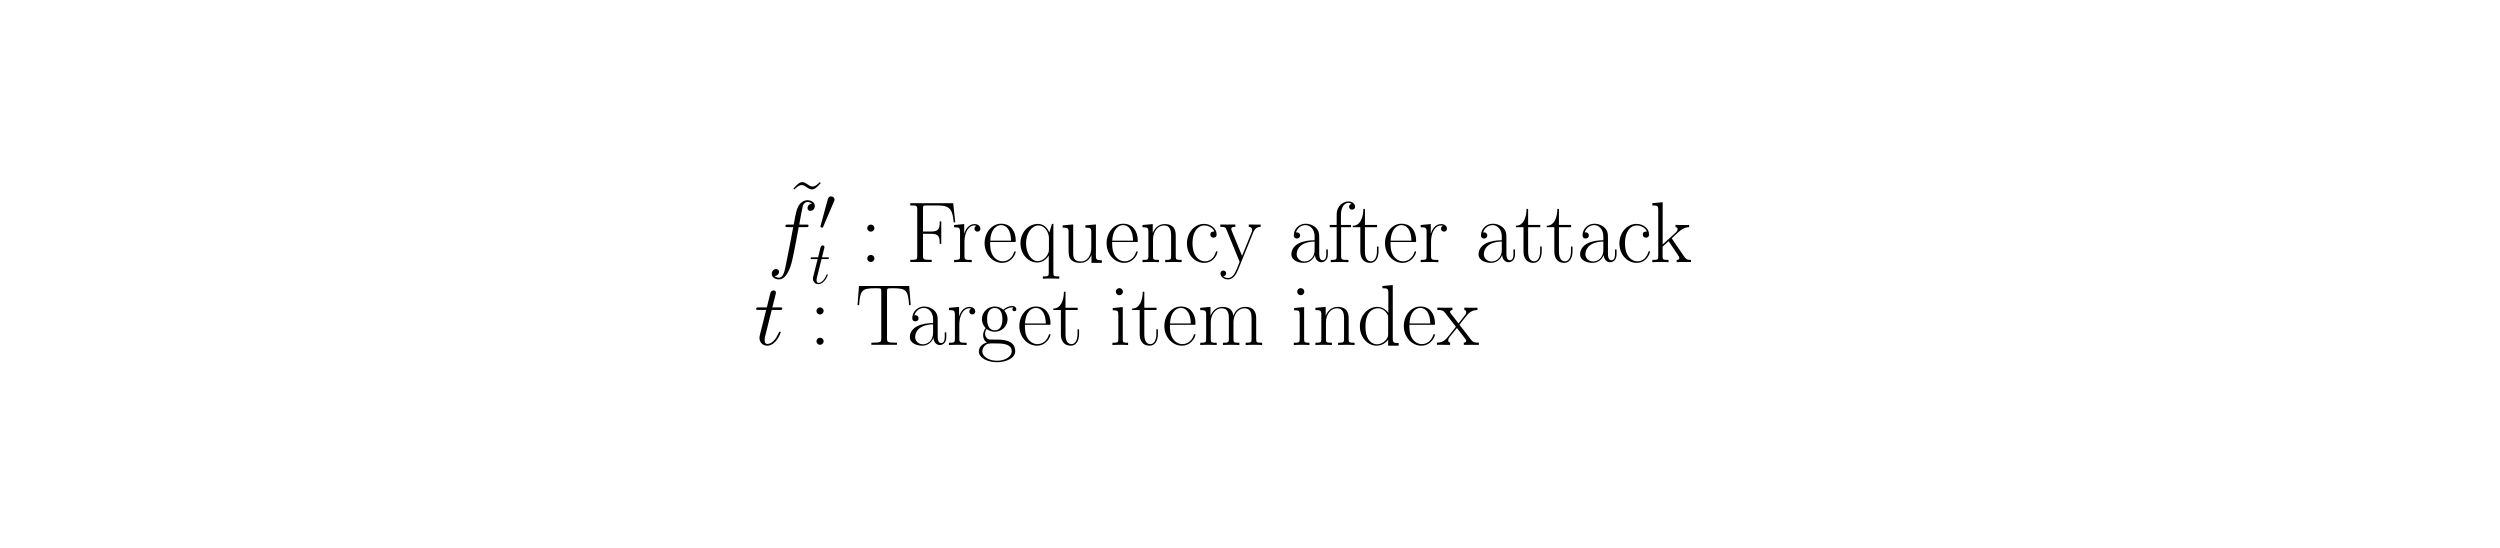
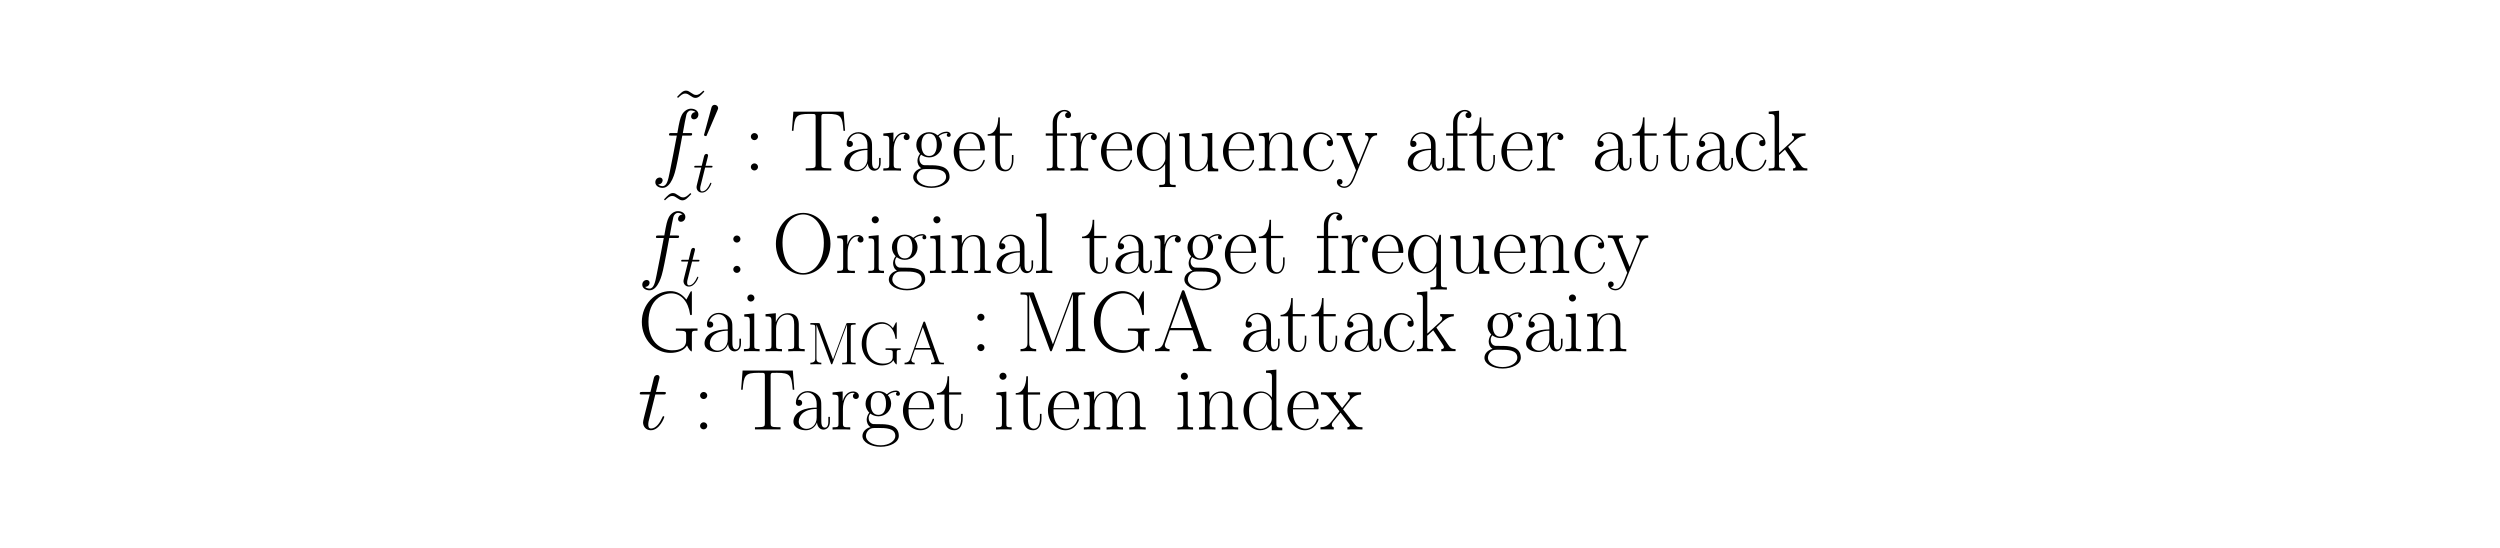
<svg xmlns="http://www.w3.org/2000/svg" xmlns:xlink="http://www.w3.org/1999/xlink" width="572.4pt" height="125.28pt" viewBox="0 0 572.4 125.28" version="1.1">
  <defs>
    <style type="text/css">*{stroke-linejoin: round; stroke-linecap: butt}</style>
  </defs>
  <g id="figure_1">
    <g id="patch_1">
      <path d="M 0 125.28  L 572.4 125.28  L 572.4 0  L 0 0  L 0 125.28  z " style="fill: none; opacity: 0" />
    </g>
    <g id="axes_1">
      <g id="text_1">
-         <g transform="translate(172.6901 59.98758) scale(0.2 -0.2)">
+         <g transform="translate(146.0397 39.03222) scale(0.2 -0.2)">
          <defs>
            <path id="CMR17-7e" d="M 2400 4184  C 2182 3980 2061 3865 1862 3865  C 1722 3865 1626 3932 1491 4024  C 1363 4111 1261 4184 1120 4184  C 890 4184 730 4004 461 3718  L 531 3648  C 749 3850 870 3968 1069 3968  C 1210 3968 1306 3900 1440 3808  C 1568 3722 1670 3648 1811 3648  C 2042 3648 2202 3828 2470 4114  L 2400 4184  z " transform="scale(0.015625)" />
            <path id="CMMI12-66" d="M 2854 2566  C 2982 2566 3034 2566 3034 2688  C 3034 2752 2982 2752 2867 2752  L 2349 2752  C 2470 3429 2560 3897 2611 4107  C 2650 4265 2784 4416 2950 4416  C 3085 4416 3219 4358 3283 4298  C 3034 4272 2957 4082 2957 3969  C 2957 3837 3053 3759 3174 3759  C 3302 3759 3494 3870 3494 4119  C 3494 4393 3226 4544 2944 4544  C 2669 4544 2400 4334 2272 4078  C 2157 3848 2093 3611 1946 2752  L 1517 2752  C 1395 2752 1331 2752 1331 2637  C 1331 2566 1370 2566 1498 2566  L 1907 2566  C 1792 1976 1530 542 1382 -137  C 1274 -689 1178 -1152 858 -1152  C 838 -1152 653 -1152 538 -1031  C 864 -1005 864 -726 864 -720  C 864 -593 768 -517 646 -517  C 518 -517 326 -625 326 -867  C 326 -1140 608 -1280 858 -1280  C 1510 -1280 1779 -118 1850 199  C 1965 688 2278 2376 2310 2566  L 2854 2566  z " transform="scale(0.015625)" />
            <path id="CMSY10-30" d="M 1619 3040  C 1651 3117 1677 3174 1677 3238  C 1677 3424 1510 3578 1312 3578  C 1133 3578 1018 3456 973 3290  L 211 493  C 211 480 186 410 186 403  C 186 333 352 288 403 288  C 442 288 448 307 486 390  L 1619 3040  z " transform="scale(0.015625)" />
            <path id="CMMI12-74" d="M 1286 2566  L 1875 2566  C 1997 2566 2061 2566 2061 2681  C 2061 2752 2022 2752 1894 2752  L 1331 2752  L 1568 3692  C 1594 3781 1594 3794 1594 3840  C 1594 3943 1510 4000 1427 4000  C 1376 4000 1229 3981 1178 3775  L 928 2752  L 326 2752  C 198 2752 141 2752 141 2630  C 141 2566 186 2566 307 2566  L 877 2566  L 454 881  C 403 658 384 594 384 511  C 384 211 595 -64 954 -64  C 1600 -64 1946 868 1946 912  C 1946 951 1920 970 1882 970  C 1869 970 1843 970 1830 944  C 1824 938 1818 931 1773 829  C 1638 511 1344 64 973 64  C 781 64 768 224 768 364  C 768 370 768 492 787 568  L 1286 2566  z " transform="scale(0.015625)" />
            <path id="CMR17-3a" d="M 1062 2491  C 1062 2650 934 2752 800 2752  C 672 2752 538 2650 538 2491  C 538 2332 666 2230 800 2230  C 928 2230 1062 2332 1062 2491  z M 1062 261  C 1062 420 934 522 800 522  C 672 522 538 420 538 261  C 538 102 666 0 800 0  C 928 0 1062 102 1062 261  z " transform="scale(0.015625)" />
-             <path id="CMR17-46" d="M 3482 4325  L 326 4325  L 326 4160  C 768 4160 838 4160 838 3874  L 838 446  C 838 160 768 160 326 160  L 326 0  C 512 0 870 0 1069 0  C 1331 0 1638 0 1901 0  L 1901 160  L 1760 160  C 1274 160 1261 223 1261 452  L 1261 2075  L 1837 2075  C 2432 2075 2490 1865 2490 1332  L 2605 1332  L 2605 2987  L 2490 2987  C 2490 2450 2432 2240 1837 2240  L 1261 2240  L 1261 3911  C 1261 4128 1274 4160 1530 4160  L 2355 4160  C 3322 4160 3430 3765 3520 2916  L 3635 2916  L 3482 4325  z " transform="scale(0.015625)" />
+             <path id="CMR17-54" d="M 3981 4326  L 288 4326  L 179 2918  L 294 2918  C 378 3976 467 4160 1453 4160  C 1568 4160 1754 4160 1805 4154  C 1926 4135 1926 4058 1926 3912  L 1926 459  C 1926 230 1907 160 1376 160  L 1197 160  L 1197 0  C 1504 0 1824 0 2138 0  C 2451 0 2771 0 3078 0  L 3078 160  L 2899 160  C 2368 160 2349 230 2349 459  L 2349 3912  C 2349 4052 2349 4129 2464 4154  C 2515 4160 2701 4160 2816 4160  C 3795 4160 3891 3976 3974 2918  L 4090 2918  L 3981 4326  z " transform="scale(0.015625)" />
+             <path id="CMR17-61" d="M 2304 1653  C 2304 2072 2304 2294 2035 2543  C 1798 2752 1523 2816 1306 2816  C 800 2816 435 2407 435 1971  C 435 1728 627 1728 666 1728  C 749 1728 896 1778 896 1954  C 896 2112 774 2181 666 2181  C 640 2181 608 2174 589 2168  C 723 2592 1069 2714 1293 2714  C 1613 2714 1965 2429 1965 1885  L 1965 1600  C 1587 1600 1133 1549 774 1357  C 371 1133 256 813 256 570  C 256 77 832 -64 1171 -64  C 1523 -64 1850 139 1990 511  C 2003 233 2182 -18 2464 -18  C 2598 -18 2938 70 2938 567  L 2938 920  L 2822 920  L 2822 562  C 2822 178 2650 128 2566 128  C 2304 128 2304 458 2304 738  L 2304 1653  z M 1965 870  C 1965 317 1568 38 1216 38  C 896 38 646 275 646 570  C 646 761 730 1100 1101 1305  C 1408 1478 1760 1504 1965 1504  L 1965 870  z " transform="scale(0.015625)" />
            <path id="CMR17-72" d="M 960 1497  C 960 2112 1222 2688 1702 2688  C 1747 2688 1792 2682 1837 2662  C 1837 2662 1696 2617 1696 2452  C 1696 2298 1818 2234 1914 2234  C 1990 2234 2131 2279 2131 2458  C 2131 2663 1926 2790 1709 2790  C 1222 2790 1011 2317 947 2093  L 941 2093  L 941 2790  L 198 2720  L 198 2554  C 576 2554 634 2515 634 2208  L 634 428  C 634 184 608 153 198 153  L 198 -13  C 352 0 646 0 813 0  C 998 0 1325 0 1498 -13  L 1498 153  C 1037 153 960 153 960 440  L 960 1497  z " transform="scale(0.015625)" />
+             <path id="CMR17-67" d="M 710 1164  C 832 1068 1043 960 1299 960  C 1805 960 2240 1357 2240 1888  C 2240 2054 2189 2310 1997 2509  C 2176 2692 2438 2752 2586 2752  C 2611 2752 2650 2752 2682 2734  C 2656 2728 2598 2703 2598 2605  C 2598 2527 2656 2471 2739 2471  C 2835 2471 2886 2533 2886 2614  C 2886 2731 2790 2854 2586 2854  C 2330 2854 2106 2738 1926 2580  C 1734 2753 1504 2816 1299 2816  C 794 2816 358 2419 358 1888  C 358 1522 570 1292 634 1228  C 442 1004 442 743 442 711  C 442 545 506 302 723 168  C 390 85 128 -169 128 -486  C 128 -943 736 -1280 1466 -1280  C 2170 -1280 2803 -956 2803 -479  C 2803 384 1856 384 1363 384  C 1216 384 954 384 922 391  C 723 423 589 602 589 826  C 589 883 589 1024 710 1164  z M 1299 1068  C 736 1068 736 1760 736 1889  C 736 2016 736 2708 1299 2708  C 1862 2708 1862 2016 1862 1889  C 1862 1760 1862 1068 1299 1068  z M 1466 -1171  C 826 -1171 384 -835 384 -486  C 384 -289 493 -105 634 -4  C 794 104 858 104 1293 104  C 1818 104 2547 104 2547 -486  C 2547 -835 2106 -1171 1466 -1171  z " transform="scale(0.015625)" />
            <path id="CMR17-65" d="M 2438 1472  C 2464 1498 2464 1511 2464 1576  C 2464 2238 2118 2816 1389 2816  C 710 2816 173 2169 173 1383  C 173 551 781 -64 1459 -64  C 2176 -64 2458 607 2458 740  C 2458 784 2419 784 2406 784  C 2362 784 2355 771 2330 696  C 2189 265 1837 51 1504 51  C 1229 51 954 203 781 480  C 582 803 582 1176 582 1472  L 2438 1472  z M 589 1568  C 634 2505 1126 2714 1382 2714  C 1818 2714 2112 2297 2118 1568  L 589 1568  z " transform="scale(0.015625)" />
+             <path id="CMR17-74" d="M 966 2560  L 1862 2560  L 1862 2725  L 966 2725  L 966 3904  L 851 3904  C 838 3245 614 2668 70 2668  L 70 2560  L 627 2560  L 627 771  C 627 650 627 -64 1370 -64  C 1747 -64 1965 306 1965 777  L 1965 1140  L 1850 1140  L 1850 783  C 1850 344 1677 51 1408 51  C 1222 51 966 178 966 758  L 966 2560  z " transform="scale(0.015625)" />
+             <path id="CMR17-66" d="M 979 2560  L 1709 2560  L 1709 2725  L 966 2725  L 966 3494  C 966 4022 1235 4352 1510 4352  C 1594 4352 1690 4327 1754 4282  C 1702 4269 1568 4225 1568 4067  C 1568 3901 1696 3850 1786 3850  C 1875 3850 2003 3901 2003 4067  C 2003 4308 1773 4454 1517 4454  C 1152 4454 653 4156 653 3481  L 653 2725  L 141 2725  L 141 2560  L 653 2560  L 653 427  C 653 184 627 153 218 153  L 218 -13  C 371 0 666 0 832 0  C 1018 0 1344 0 1517 -13  L 1517 153  C 1056 153 979 153 979 439  L 979 2560  z " transform="scale(0.015625)" />
            <path id="CMR17-71" d="M 2630 2802  L 2528 2802  L 2336 2172  C 2189 2509 1920 2802 1491 2802  C 838 2802 211 2223 211 1383  C 211 548 800 -38 1440 -38  C 1933 -38 2208 338 2291 478  L 2291 -789  C 2291 -1031 2266 -1063 1856 -1063  L 1856 -1228  C 2010 -1216 2291 -1216 2458 -1216  C 2624 -1216 2912 -1216 3066 -1228  L 3066 -1063  C 2656 -1063 2630 -1037 2630 -789  L 2630 2802  z M 2304 886  C 2304 612 2074 357 2054 338  C 1856 115 1626 64 1472 64  C 992 64 621 669 621 1375  C 621 2121 1043 2688 1536 2688  C 2048 2688 2304 2108 2304 1777  L 2304 886  z " transform="scale(0.015625)" />
            <path id="CMR17-75" d="M 1882 2693  L 1882 2528  C 2259 2528 2317 2489 2317 2186  L 2317 1032  C 2317 500 2029 38 1555 38  C 1030 38 986 348 986 678  L 986 2763  L 211 2693  L 211 2528  C 467 2528 640 2528 646 2274  L 646 1058  C 646 633 646 361 813 183  C 896 101 1056 -64 1517 -64  C 2061 -64 2272 377 2323 506  L 2330 506  L 2330 -63  L 3091 -63  L 3091 128  C 2714 128 2656 166 2656 473  L 2656 2763  L 1882 2693  z " transform="scale(0.015625)" />
            <path id="CMR17-6e" d="M 2656 1933  C 2656 2259 2592 2790 1837 2790  C 1331 2790 1069 2400 973 2144  L 966 2144  L 966 2790  L 211 2720  L 211 2554  C 589 2554 646 2515 646 2208  L 646 428  C 646 184 621 153 211 153  L 211 -13  C 365 0 646 0 813 0  C 979 0 1267 0 1421 -13  L 1421 153  C 1011 153 986 178 986 428  L 986 1658  C 986 2247 1344 2688 1792 2688  C 2266 2688 2317 2266 2317 1958  L 2317 428  C 2317 184 2291 153 1882 153  L 1882 -13  C 2035 0 2317 0 2483 0  C 2650 0 2938 0 3091 -13  L 3091 153  C 2682 153 2656 178 2656 428  L 2656 1933  z " transform="scale(0.015625)" />
            <path id="CMR17-63" d="M 2234 2240  C 2112 2240 1933 2240 1933 2017  C 1933 1838 2080 1787 2163 1787  C 2208 1787 2394 1807 2394 2024  C 2394 2467 1958 2803 1466 2803  C 787 2803 211 2178 211 1363  C 211 516 813 -64 1466 -64  C 2259 -64 2458 677 2458 748  C 2458 774 2451 793 2406 793  C 2362 793 2355 787 2330 703  C 2163 180 1798 51 1523 51  C 1114 51 621 427 621 1369  C 621 2338 1094 2688 1472 2688  C 1722 2688 2093 2573 2234 2240  z " transform="scale(0.015625)" />
            <path id="CMR17-79" d="M 2496 2197  C 2656 2586 2944 2586 3034 2586  L 3034 2752  C 2912 2752 2752 2752 2630 2752  C 2496 2752 2285 2752 2157 2758  L 2157 2592  C 2400 2573 2406 2394 2406 2343  C 2406 2280 2394 2248 2362 2171  L 1664 449  L 902 2306  C 870 2382 870 2426 870 2433  C 870 2573 1018 2586 1171 2586  L 1171 2758  C 1018 2752 742 2752 582 2752  C 410 2752 205 2752 64 2758  L 64 2586  C 410 2586 448 2554 531 2350  L 1485 15  C 1197 -738 1030 -1178 627 -1178  C 557 -1178 397 -1159 282 -1044  C 429 -1031 493 -942 493 -833  C 493 -725 416 -629 288 -629  C 147 -629 77 -725 77 -840  C 77 -1095 339 -1280 627 -1280  C 998 -1280 1229 -922 1357 -604  L 2496 2197  z " transform="scale(0.015625)" />
-             <path id="CMR17-61" d="M 2304 1653  C 2304 2072 2304 2294 2035 2543  C 1798 2752 1523 2816 1306 2816  C 800 2816 435 2407 435 1971  C 435 1728 627 1728 666 1728  C 749 1728 896 1778 896 1954  C 896 2112 774 2181 666 2181  C 640 2181 608 2174 589 2168  C 723 2592 1069 2714 1293 2714  C 1613 2714 1965 2429 1965 1885  L 1965 1600  C 1587 1600 1133 1549 774 1357  C 371 1133 256 813 256 570  C 256 77 832 -64 1171 -64  C 1523 -64 1850 139 1990 511  C 2003 233 2182 -18 2464 -18  C 2598 -18 2938 70 2938 567  L 2938 920  L 2822 920  L 2822 562  C 2822 178 2650 128 2566 128  C 2304 128 2304 458 2304 738  L 2304 1653  z M 1965 870  C 1965 317 1568 38 1216 38  C 896 38 646 275 646 570  C 646 761 730 1100 1101 1305  C 1408 1478 1760 1504 1965 1504  L 1965 870  z " transform="scale(0.015625)" />
-             <path id="CMR17-66" d="M 979 2560  L 1709 2560  L 1709 2725  L 966 2725  L 966 3494  C 966 4022 1235 4352 1510 4352  C 1594 4352 1690 4327 1754 4282  C 1702 4269 1568 4225 1568 4067  C 1568 3901 1696 3850 1786 3850  C 1875 3850 2003 3901 2003 4067  C 2003 4308 1773 4454 1517 4454  C 1152 4454 653 4156 653 3481  L 653 2725  L 141 2725  L 141 2560  L 653 2560  L 653 427  C 653 184 627 153 218 153  L 218 -13  C 371 0 666 0 832 0  C 1018 0 1344 0 1517 -13  L 1517 153  C 1056 153 979 153 979 439  L 979 2560  z " transform="scale(0.015625)" />
-             <path id="CMR17-74" d="M 966 2560  L 1862 2560  L 1862 2725  L 966 2725  L 966 3904  L 851 3904  C 838 3245 614 2668 70 2668  L 70 2560  L 627 2560  L 627 771  C 627 650 627 -64 1370 -64  C 1747 -64 1965 306 1965 777  L 1965 1140  L 1850 1140  L 1850 783  C 1850 344 1677 51 1408 51  C 1222 51 966 178 966 758  L 966 2560  z " transform="scale(0.015625)" />
            <path id="CMR17-6b" d="M 1670 1673  C 1664 1686 1632 1724 1632 1743  C 1632 1756 2086 2171 2144 2222  C 2509 2528 2739 2560 2906 2560  L 2906 2733  C 2867 2733 2854 2733 2848 2720  L 2534 2720  C 2355 2720 2080 2720 1907 2733  L 1907 2566  C 1997 2559 2061 2508 2061 2419  C 2061 2291 1933 2170 1926 2170  L 960 1289  L 960 4396  L 198 4326  L 198 4160  C 576 4160 634 4122 634 3817  L 634 426  C 634 184 608 153 198 153  L 198 -13  C 352 0 634 0 794 0  C 954 0 1235 0 1389 -13  L 1389 153  C 979 153 954 178 954 428  L 954 1130  L 1395 1532  L 2042 574  C 2118 459 2182 369 2182 286  C 2182 172 2067 153 1990 153  L 1990 -13  C 2144 0 2419 0 2579 0  C 2694 0 2931 0 3040 0  L 3040 153  C 2739 153 2669 210 2477 491  L 1670 1673  z " transform="scale(0.015625)" />
-             <path id="CMR17-54" d="M 3981 4326  L 288 4326  L 179 2918  L 294 2918  C 378 3976 467 4160 1453 4160  C 1568 4160 1754 4160 1805 4154  C 1926 4135 1926 4058 1926 3912  L 1926 459  C 1926 230 1907 160 1376 160  L 1197 160  L 1197 0  C 1504 0 1824 0 2138 0  C 2451 0 2771 0 3078 0  L 3078 160  L 2899 160  C 2368 160 2349 230 2349 459  L 2349 3912  C 2349 4052 2349 4129 2464 4154  C 2515 4160 2701 4160 2816 4160  C 3795 4160 3891 3976 3974 2918  L 4090 2918  L 3981 4326  z " transform="scale(0.015625)" />
-             <path id="CMR17-67" d="M 710 1164  C 832 1068 1043 960 1299 960  C 1805 960 2240 1357 2240 1888  C 2240 2054 2189 2310 1997 2509  C 2176 2692 2438 2752 2586 2752  C 2611 2752 2650 2752 2682 2734  C 2656 2728 2598 2703 2598 2605  C 2598 2527 2656 2471 2739 2471  C 2835 2471 2886 2533 2886 2614  C 2886 2731 2790 2854 2586 2854  C 2330 2854 2106 2738 1926 2580  C 1734 2753 1504 2816 1299 2816  C 794 2816 358 2419 358 1888  C 358 1522 570 1292 634 1228  C 442 1004 442 743 442 711  C 442 545 506 302 723 168  C 390 85 128 -169 128 -486  C 128 -943 736 -1280 1466 -1280  C 2170 -1280 2803 -956 2803 -479  C 2803 384 1856 384 1363 384  C 1216 384 954 384 922 391  C 723 423 589 602 589 826  C 589 883 589 1024 710 1164  z M 1299 1068  C 736 1068 736 1760 736 1889  C 736 2016 736 2708 1299 2708  C 1862 2708 1862 2016 1862 1889  C 1862 1760 1862 1068 1299 1068  z M 1466 -1171  C 826 -1171 384 -835 384 -486  C 384 -289 493 -105 634 -4  C 794 104 858 104 1293 104  C 1818 104 2547 104 2547 -486  C 2547 -835 2106 -1171 1466 -1171  z " transform="scale(0.015625)" />
+             <path id="CMR17-4f" d="M 4307 2135  C 4307 3437 3366 4416 2304 4416  C 1216 4416 294 3424 294 2135  C 294 845 1229 -128 2298 -128  C 3392 -128 4307 864 4307 2135  z M 2304 -13  C 1574 -13 781 711 781 2217  C 781 3716 1651 4301 2298 4301  C 2976 4301 3821 3698 3821 2217  C 3821 686 3008 -13 2304 -13  z " transform="scale(0.015625)" />
            <path id="CMR17-69" d="M 992 3909  C 992 4049 877 4170 730 4170  C 589 4170 467 4056 467 3909  C 467 3769 582 3648 730 3648  C 870 3648 992 3763 992 3909  z M 243 2706  L 243 2541  C 602 2541 653 2502 653 2197  L 653 427  C 653 184 627 153 218 153  L 218 -13  C 371 0 646 0 806 0  C 960 0 1222 0 1370 -13  L 1370 153  C 992 153 979 191 979 420  L 979 2776  L 243 2706  z " transform="scale(0.015625)" />
+             <path id="CMR17-6c" d="M 979 4396  L 218 4326  L 218 4160  C 595 4160 653 4122 653 3817  L 653 426  C 653 184 627 153 218 153  L 218 -13  C 371 0 653 0 813 0  C 979 0 1261 0 1414 -13  L 1414 153  C 1005 153 979 178 979 426  L 979 4396  z " transform="scale(0.015625)" />
+             <path id="CMR17-47" d="M 3974 1233  C 3974 1473 3994 1505 4390 1505  L 4390 1670  C 4237 1664 3891 1664 3718 1664  C 3539 1664 3040 1664 2797 1664  L 2797 1505  L 2989 1505  C 3539 1505 3552 1434 3552 1201  L 3552 774  C 3552 63 2720 63 2522 63  C 1862 63 781 511 781 2160  C 781 3808 1843 4250 2464 4250  C 3187 4250 3712 3626 3834 2741  C 3846 2664 3846 2651 3904 2651  C 3974 2651 3974 2664 3974 2779  L 3974 4288  C 3974 4402 3968 4409 3930 4409  C 3904 4409 3898 4402 3853 4326  L 3571 3791  C 3258 4187 2874 4416 2381 4416  C 1286 4416 294 3456 294 2148  C 294 845 1267 -128 2394 -128  C 2912 -128 3418 56 3616 417  C 3725 158 3904 -20 3936 -20  C 3968 -20 3974 -13 3974 100  L 3974 1233  z " transform="scale(0.015625)" />
+             <path id="CMR17-4d" d="M 1338 4224  C 1299 4320 1293 4320 1158 4320  L 339 4320  L 339 4160  C 781 4160 851 4160 851 3875  L 851 610  C 851 451 851 153 339 153  L 339 -13  C 486 0 755 0 915 0  C 1075 0 1344 0 1491 -13  L 1491 153  C 979 153 979 451 979 610  L 979 4135  L 986 4135  L 2490 89  C 2515 25 2528 -13 2579 -13  C 2630 -13 2643 25 2669 89  L 4186 4166  L 4192 4166  L 4192 438  C 4192 153 4122 153 3680 153  L 3680 -13  C 3853 0 4198 0 4384 0  C 4570 0 4922 0 5094 -13  L 5094 153  C 4653 153 4582 153 4582 438  L 4582 3875  C 4582 4160 4653 4160 5094 4160  L 5094 4320  L 4282 4320  C 4147 4320 4141 4314 4102 4218  L 2720 502  L 1338 4224  z " transform="scale(0.015625)" />
+             <path id="CMR17-41" d="M 2323 4378  C 2291 4461 2278 4480 2214 4480  C 2150 4480 2138 4461 2106 4378  L 749 566  C 627 223 371 153 147 153  L 147 -13  C 262 0 518 0 640 0  C 800 0 1056 0 1210 -13  L 1210 153  C 909 153 864 361 864 439  C 864 497 877 530 890 569  L 1229 1536  L 2906 1536  L 3290 442  C 3322 365 3322 352 3322 327  C 3322 153 3046 153 2925 153  L 2925 0  C 3110 0 3443 0 3642 0  C 3808 0 4128 0 4282 -13  L 4282 153  C 3942 153 3827 153 3744 387  L 2323 4378  z M 2067 3893  L 2848 1702  L 1286 1702  L 2067 3893  z " transform="scale(0.015625)" />
            <path id="CMR17-6d" d="M 4326 1933  C 4326 2252 4269 2790 3507 2790  C 3072 2790 2771 2496 2656 2151  L 2650 2151  C 2573 2676 2195 2790 1837 2790  C 1331 2790 1069 2400 973 2144  L 966 2144  L 966 2790  L 211 2720  L 211 2554  C 589 2554 646 2515 646 2208  L 646 428  C 646 184 621 153 211 153  L 211 -13  C 365 0 646 0 813 0  C 979 0 1267 0 1421 -13  L 1421 153  C 1011 153 986 178 986 428  L 986 1658  C 986 2247 1344 2688 1792 2688  C 2266 2688 2317 2266 2317 1958  L 2317 428  C 2317 184 2291 153 1882 153  L 1882 -13  C 2035 0 2317 0 2483 0  C 2650 0 2938 0 3091 -13  L 3091 153  C 2682 153 2656 178 2656 428  L 2656 1658  C 2656 2247 3014 2688 3462 2688  C 3936 2688 3987 2266 3987 1958  L 3987 428  C 3987 184 3962 153 3552 153  L 3552 -13  C 3706 0 3987 0 4154 0  C 4320 0 4608 0 4762 -13  L 4762 153  C 4352 153 4326 178 4326 428  L 4326 1933  z " transform="scale(0.015625)" />
            <path id="CMR17-64" d="M 1869 4326  L 1869 4160  C 2246 4160 2304 4122 2304 3820  L 2304 2345  C 2278 2377 2016 2790 1498 2790  C 845 2790 211 2208 211 1364  C 211 525 806 -64 1434 -64  C 1978 -64 2259 337 2291 380  L 2291 -63  L 3066 -63  L 3066 128  C 2688 128 2630 166 2630 473  L 2630 4396  L 1869 4326  z M 2291 755  C 2291 563 2176 390 2029 262  C 1811 70 1594 38 1472 38  C 1286 38 621 134 621 1356  C 621 2612 1363 2688 1530 2688  C 1824 2688 2061 2522 2208 2291  C 2291 2157 2291 2138 2291 2023  L 2291 755  z " transform="scale(0.015625)" />
            <path id="CMR17-78" d="M 1664 1477  C 1856 1726 2074 2006 2253 2216  C 2464 2458 2707 2560 2989 2560  L 2989 2726  C 2880 2726 2656 2726 2541 2726  C 2368 2726 2170 2726 2022 2732  L 2022 2566  C 2112 2553 2163 2489 2163 2400  C 2163 2285 2099 2215 2067 2171  L 1594 1573  L 1030 2306  C 973 2376 973 2388 973 2420  C 973 2497 1037 2560 1146 2560  L 1146 2732  C 992 2726 717 2726 557 2726  C 384 2726 179 2726 38 2732  L 38 2560  C 384 2560 461 2534 614 2343  L 1350 1395  C 1363 1382 1395 1344 1395 1325  C 1395 1299 838 619 768 530  C 480 185 179 160 6 160  L 6 0  C 115 0 339 0 454 0  C 582 0 864 0 979 -6  L 979 160  C 941 166 838 179 838 325  C 838 440 890 510 947 586  L 1478 1236  L 2035 512  C 2086 442 2163 346 2163 301  C 2163 211 2086 160 1984 160  L 1984 -6  C 2138 0 2413 0 2573 0  C 2746 0 2950 0 3091 -6  L 3091 160  C 2771 160 2675 172 2522 370  L 1664 1477  z " transform="scale(0.015625)" />
          </defs>
          <use xlink:href="#CMR17-7e" transform="translate(37.71719 26.29662) scale(0.996264)" />
          <use xlink:href="#CMMI12-66" transform="translate(14.94396 0) scale(0.996264)" />
          <use xlink:href="#CMSY10-30" transform="translate(73.66427 36.15364) scale(0.697382)" />
          <use xlink:href="#CMMI12-74" transform="translate(63.0272 -24.62935) scale(0.697382)" />
          <use xlink:href="#CMR17-3a" transform="translate(121.0144 0) scale(0.996264)" />
-           <use xlink:href="#CMR17-46" transform="translate(173.5594 0) scale(0.996264)" />
-           <use xlink:href="#CMR17-72" transform="translate(225.736 0) scale(0.996264)" />
-           <use xlink:href="#CMR17-65" transform="translate(261.0168 0) scale(0.996264)" />
-           <use xlink:href="#CMR17-71" transform="translate(301.5025 0) scale(0.996264)" />
-           <use xlink:href="#CMR17-75" transform="translate(349.7954 0) scale(0.996264)" />
-           <use xlink:href="#CMR17-65" transform="translate(400.6907 0) scale(0.996264)" />
-           <use xlink:href="#CMR17-6e" transform="translate(441.1764 0) scale(0.996264)" />
-           <use xlink:href="#CMR17-63" transform="translate(492.0718 0) scale(0.996264)" />
-           <use xlink:href="#CMR17-79" transform="translate(532.5574 0) scale(0.996264)" />
-           <use xlink:href="#CMR17-61" transform="translate(610.9263 0) scale(0.996264)" />
-           <use xlink:href="#CMR17-66" transform="translate(656.6168 0) scale(0.996264)" />
-           <use xlink:href="#CMR17-74" transform="translate(684.0903 0) scale(0.996264)" />
-           <use xlink:href="#CMR17-65" transform="translate(719.3711 0) scale(0.996264)" />
-           <use xlink:href="#CMR17-72" transform="translate(759.8567 0) scale(0.996264)" />
-           <use xlink:href="#CMR17-61" transform="translate(825.2135 0) scale(0.996264)" />
-           <use xlink:href="#CMR17-74" transform="translate(870.9039 0) scale(0.996264)" />
-           <use xlink:href="#CMR17-74" transform="translate(906.1847 0) scale(0.996264)" />
-           <use xlink:href="#CMR17-61" transform="translate(941.4655 0) scale(0.996264)" />
-           <use xlink:href="#CMR17-63" transform="translate(987.156 0) scale(0.996264)" />
-           <use xlink:href="#CMR17-6b" transform="translate(1025.039 0) scale(0.996264)" />
-           <use xlink:href="#CMMI12-74" transform="translate(0 -94.81063) scale(0.996264)" />
-           <use xlink:href="#CMR17-3a" transform="translate(62.90034 -94.81063) scale(0.996264)" />
-           <use xlink:href="#CMR17-54" transform="translate(115.4454 -94.81063) scale(0.996264)" />
-           <use xlink:href="#CMR17-61" transform="translate(174.148 -94.81063) scale(0.996264)" />
-           <use xlink:href="#CMR17-72" transform="translate(219.8385 -94.81063) scale(0.996264)" />
-           <use xlink:href="#CMR17-67" transform="translate(255.1193 -94.81063) scale(0.996264)" />
-           <use xlink:href="#CMR17-65" transform="translate(300.8098 -94.81063) scale(0.996264)" />
-           <use xlink:href="#CMR17-74" transform="translate(341.2954 -94.81063) scale(0.996264)" />
-           <use xlink:href="#CMR17-69" transform="translate(406.6521 -94.81063) scale(0.996264)" />
-           <use xlink:href="#CMR17-74" transform="translate(431.5232 -94.81063) scale(0.996264)" />
-           <use xlink:href="#CMR17-65" transform="translate(466.804 -94.81063) scale(0.996264)" />
-           <use xlink:href="#CMR17-6d" transform="translate(507.2896 -94.81063) scale(0.996264)" />
-           <use xlink:href="#CMR17-69" transform="translate(614.2852 -94.81063) scale(0.996264)" />
-           <use xlink:href="#CMR17-6e" transform="translate(639.1562 -94.81063) scale(0.996264)" />
-           <use xlink:href="#CMR17-64" transform="translate(690.0516 -94.81063) scale(0.996264)" />
-           <use xlink:href="#CMR17-65" transform="translate(740.947 -94.81063) scale(0.996264)" />
-           <use xlink:href="#CMR17-78" transform="translate(781.4326 -94.81063) scale(0.996264)" />
+           <use xlink:href="#CMR17-54" transform="translate(173.5594 0) scale(0.996264)" />
+           <use xlink:href="#CMR17-61" transform="translate(232.2621 0) scale(0.996264)" />
+           <use xlink:href="#CMR17-72" transform="translate(277.9525 0) scale(0.996264)" />
+           <use xlink:href="#CMR17-67" transform="translate(313.2333 0) scale(0.996264)" />
+           <use xlink:href="#CMR17-65" transform="translate(358.9238 0) scale(0.996264)" />
+           <use xlink:href="#CMR17-74" transform="translate(399.4094 0) scale(0.996264)" />
+           <use xlink:href="#CMR17-66" transform="translate(464.7662 0) scale(0.996264)" />
+           <use xlink:href="#CMR17-72" transform="translate(492.2397 0) scale(0.996264)" />
+           <use xlink:href="#CMR17-65" transform="translate(527.5205 0) scale(0.996264)" />
+           <use xlink:href="#CMR17-71" transform="translate(568.0061 0) scale(0.996264)" />
+           <use xlink:href="#CMR17-75" transform="translate(616.299 0) scale(0.996264)" />
+           <use xlink:href="#CMR17-65" transform="translate(667.1944 0) scale(0.996264)" />
+           <use xlink:href="#CMR17-6e" transform="translate(707.6801 0) scale(0.996264)" />
+           <use xlink:href="#CMR17-63" transform="translate(758.5754 0) scale(0.996264)" />
+           <use xlink:href="#CMR17-79" transform="translate(799.0611 0) scale(0.996264)" />
+           <use xlink:href="#CMR17-61" transform="translate(877.43 0) scale(0.996264)" />
+           <use xlink:href="#CMR17-66" transform="translate(923.1205 0) scale(0.996264)" />
+           <use xlink:href="#CMR17-74" transform="translate(950.594 0) scale(0.996264)" />
+           <use xlink:href="#CMR17-65" transform="translate(985.8747 0) scale(0.996264)" />
+           <use xlink:href="#CMR17-72" transform="translate(1026.36 0) scale(0.996264)" />
+           <use xlink:href="#CMR17-61" transform="translate(1091.717 0) scale(0.996264)" />
+           <use xlink:href="#CMR17-74" transform="translate(1137.408 0) scale(0.996264)" />
+           <use xlink:href="#CMR17-74" transform="translate(1172.688 0) scale(0.996264)" />
+           <use xlink:href="#CMR17-61" transform="translate(1207.969 0) scale(0.996264)" />
+           <use xlink:href="#CMR17-63" transform="translate(1253.66 0) scale(0.996264)" />
+           <use xlink:href="#CMR17-6b" transform="translate(1291.543 0) scale(0.996264)" />
+           <use xlink:href="#CMR17-7e" transform="translate(22.77323 -90.97855) scale(0.996264)" />
+           <use xlink:href="#CMMI12-66" transform="translate(0 -117.2752) scale(0.996264)" />
+           <use xlink:href="#CMMI12-74" transform="translate(48.08324 -132.2191) scale(0.697382)" />
+           <use xlink:href="#CMR17-3a" transform="translate(100.9137 -117.2752) scale(0.996264)" />
+           <use xlink:href="#CMR17-4f" transform="translate(153.4588 -117.2752) scale(0.996264)" />
+           <use xlink:href="#CMR17-72" transform="translate(225.1735 -117.2752) scale(0.996264)" />
+           <use xlink:href="#CMR17-69" transform="translate(260.4543 -117.2752) scale(0.996264)" />
+           <use xlink:href="#CMR17-67" transform="translate(285.3254 -117.2752) scale(0.996264)" />
+           <use xlink:href="#CMR17-69" transform="translate(331.0158 -117.2752) scale(0.996264)" />
+           <use xlink:href="#CMR17-6e" transform="translate(355.8869 -117.2752) scale(0.996264)" />
+           <use xlink:href="#CMR17-61" transform="translate(406.7823 -117.2752) scale(0.996264)" />
+           <use xlink:href="#CMR17-6c" transform="translate(452.4728 -117.2752) scale(0.996264)" />
+           <use xlink:href="#CMR17-74" transform="translate(507.4198 -117.2752) scale(0.996264)" />
+           <use xlink:href="#CMR17-61" transform="translate(542.7005 -117.2752) scale(0.996264)" />
+           <use xlink:href="#CMR17-72" transform="translate(588.391 -117.2752) scale(0.996264)" />
+           <use xlink:href="#CMR17-67" transform="translate(623.6718 -117.2752) scale(0.996264)" />
+           <use xlink:href="#CMR17-65" transform="translate(669.3623 -117.2752) scale(0.996264)" />
+           <use xlink:href="#CMR17-74" transform="translate(709.8479 -117.2752) scale(0.996264)" />
+           <use xlink:href="#CMR17-66" transform="translate(775.2047 -117.2752) scale(0.996264)" />
+           <use xlink:href="#CMR17-72" transform="translate(802.6782 -117.2752) scale(0.996264)" />
+           <use xlink:href="#CMR17-65" transform="translate(837.9589 -117.2752) scale(0.996264)" />
+           <use xlink:href="#CMR17-71" transform="translate(878.4446 -117.2752) scale(0.996264)" />
+           <use xlink:href="#CMR17-75" transform="translate(926.7375 -117.2752) scale(0.996264)" />
+           <use xlink:href="#CMR17-65" transform="translate(977.6329 -117.2752) scale(0.996264)" />
+           <use xlink:href="#CMR17-6e" transform="translate(1018.119 -117.2752) scale(0.996264)" />
+           <use xlink:href="#CMR17-63" transform="translate(1069.014 -117.2752) scale(0.996264)" />
+           <use xlink:href="#CMR17-79" transform="translate(1109.5 -117.2752) scale(0.996264)" />
+           <use xlink:href="#CMR17-47" transform="translate(0 -206.8346) scale(0.996264)" />
+           <use xlink:href="#CMR17-61" transform="translate(72.35535 -206.8346) scale(0.996264)" />
+           <use xlink:href="#CMR17-69" transform="translate(118.0458 -206.8346) scale(0.996264)" />
+           <use xlink:href="#CMR17-6e" transform="translate(142.9169 -206.8346) scale(0.996264)" />
+           <use xlink:href="#CMR17-4d" transform="translate(193.8123 -221.7785) scale(0.697382)" />
+           <use xlink:href="#CMR17-47" transform="translate(253.0928 -221.7785) scale(0.697382)" />
+           <use xlink:href="#CMR17-41" transform="translate(303.7414 -221.7785) scale(0.697382)" />
+           <use xlink:href="#CMR17-3a" transform="translate(380.264 -206.8346) scale(0.996264)" />
+           <use xlink:href="#CMR17-4d" transform="translate(432.8091 -206.8346) scale(0.996264)" />
+           <use xlink:href="#CMR17-47" transform="translate(517.496 -206.8346) scale(0.996264)" />
+           <use xlink:href="#CMR17-41" transform="translate(589.8514 -206.8346) scale(0.996264)" />
+           <use xlink:href="#CMR17-61" transform="translate(688.9997 -206.8346) scale(0.996264)" />
+           <use xlink:href="#CMR17-74" transform="translate(734.6902 -206.8346) scale(0.996264)" />
+           <use xlink:href="#CMR17-74" transform="translate(769.971 -206.8346) scale(0.996264)" />
+           <use xlink:href="#CMR17-61" transform="translate(805.2518 -206.8346) scale(0.996264)" />
+           <use xlink:href="#CMR17-63" transform="translate(850.9422 -206.8346) scale(0.996264)" />
+           <use xlink:href="#CMR17-6b" transform="translate(888.8254 -206.8346) scale(0.996264)" />
+           <use xlink:href="#CMR17-67" transform="translate(967.1943 -206.8346) scale(0.996264)" />
+           <use xlink:href="#CMR17-61" transform="translate(1012.885 -206.8346) scale(0.996264)" />
+           <use xlink:href="#CMR17-69" transform="translate(1058.575 -206.8346) scale(0.996264)" />
+           <use xlink:href="#CMR17-6e" transform="translate(1083.446 -206.8346) scale(0.996264)" />
+           <use xlink:href="#CMMI12-74" transform="translate(0 -296.3941) scale(0.996264)" />
+           <use xlink:href="#CMR17-3a" transform="translate(62.90034 -296.3941) scale(0.996264)" />
+           <use xlink:href="#CMR17-54" transform="translate(115.4454 -296.3941) scale(0.996264)" />
+           <use xlink:href="#CMR17-61" transform="translate(174.148 -296.3941) scale(0.996264)" />
+           <use xlink:href="#CMR17-72" transform="translate(219.8385 -296.3941) scale(0.996264)" />
+           <use xlink:href="#CMR17-67" transform="translate(255.1193 -296.3941) scale(0.996264)" />
+           <use xlink:href="#CMR17-65" transform="translate(300.8098 -296.3941) scale(0.996264)" />
+           <use xlink:href="#CMR17-74" transform="translate(341.2954 -296.3941) scale(0.996264)" />
+           <use xlink:href="#CMR17-69" transform="translate(406.6521 -296.3941) scale(0.996264)" />
+           <use xlink:href="#CMR17-74" transform="translate(431.5232 -296.3941) scale(0.996264)" />
+           <use xlink:href="#CMR17-65" transform="translate(466.804 -296.3941) scale(0.996264)" />
+           <use xlink:href="#CMR17-6d" transform="translate(507.2896 -296.3941) scale(0.996264)" />
+           <use xlink:href="#CMR17-69" transform="translate(614.2852 -296.3941) scale(0.996264)" />
+           <use xlink:href="#CMR17-6e" transform="translate(639.1562 -296.3941) scale(0.996264)" />
+           <use xlink:href="#CMR17-64" transform="translate(690.0516 -296.3941) scale(0.996264)" />
+           <use xlink:href="#CMR17-65" transform="translate(740.947 -296.3941) scale(0.996264)" />
+           <use xlink:href="#CMR17-78" transform="translate(781.4326 -296.3941) scale(0.996264)" />
        </g>
      </g>
    </g>
  </g>
</svg>
